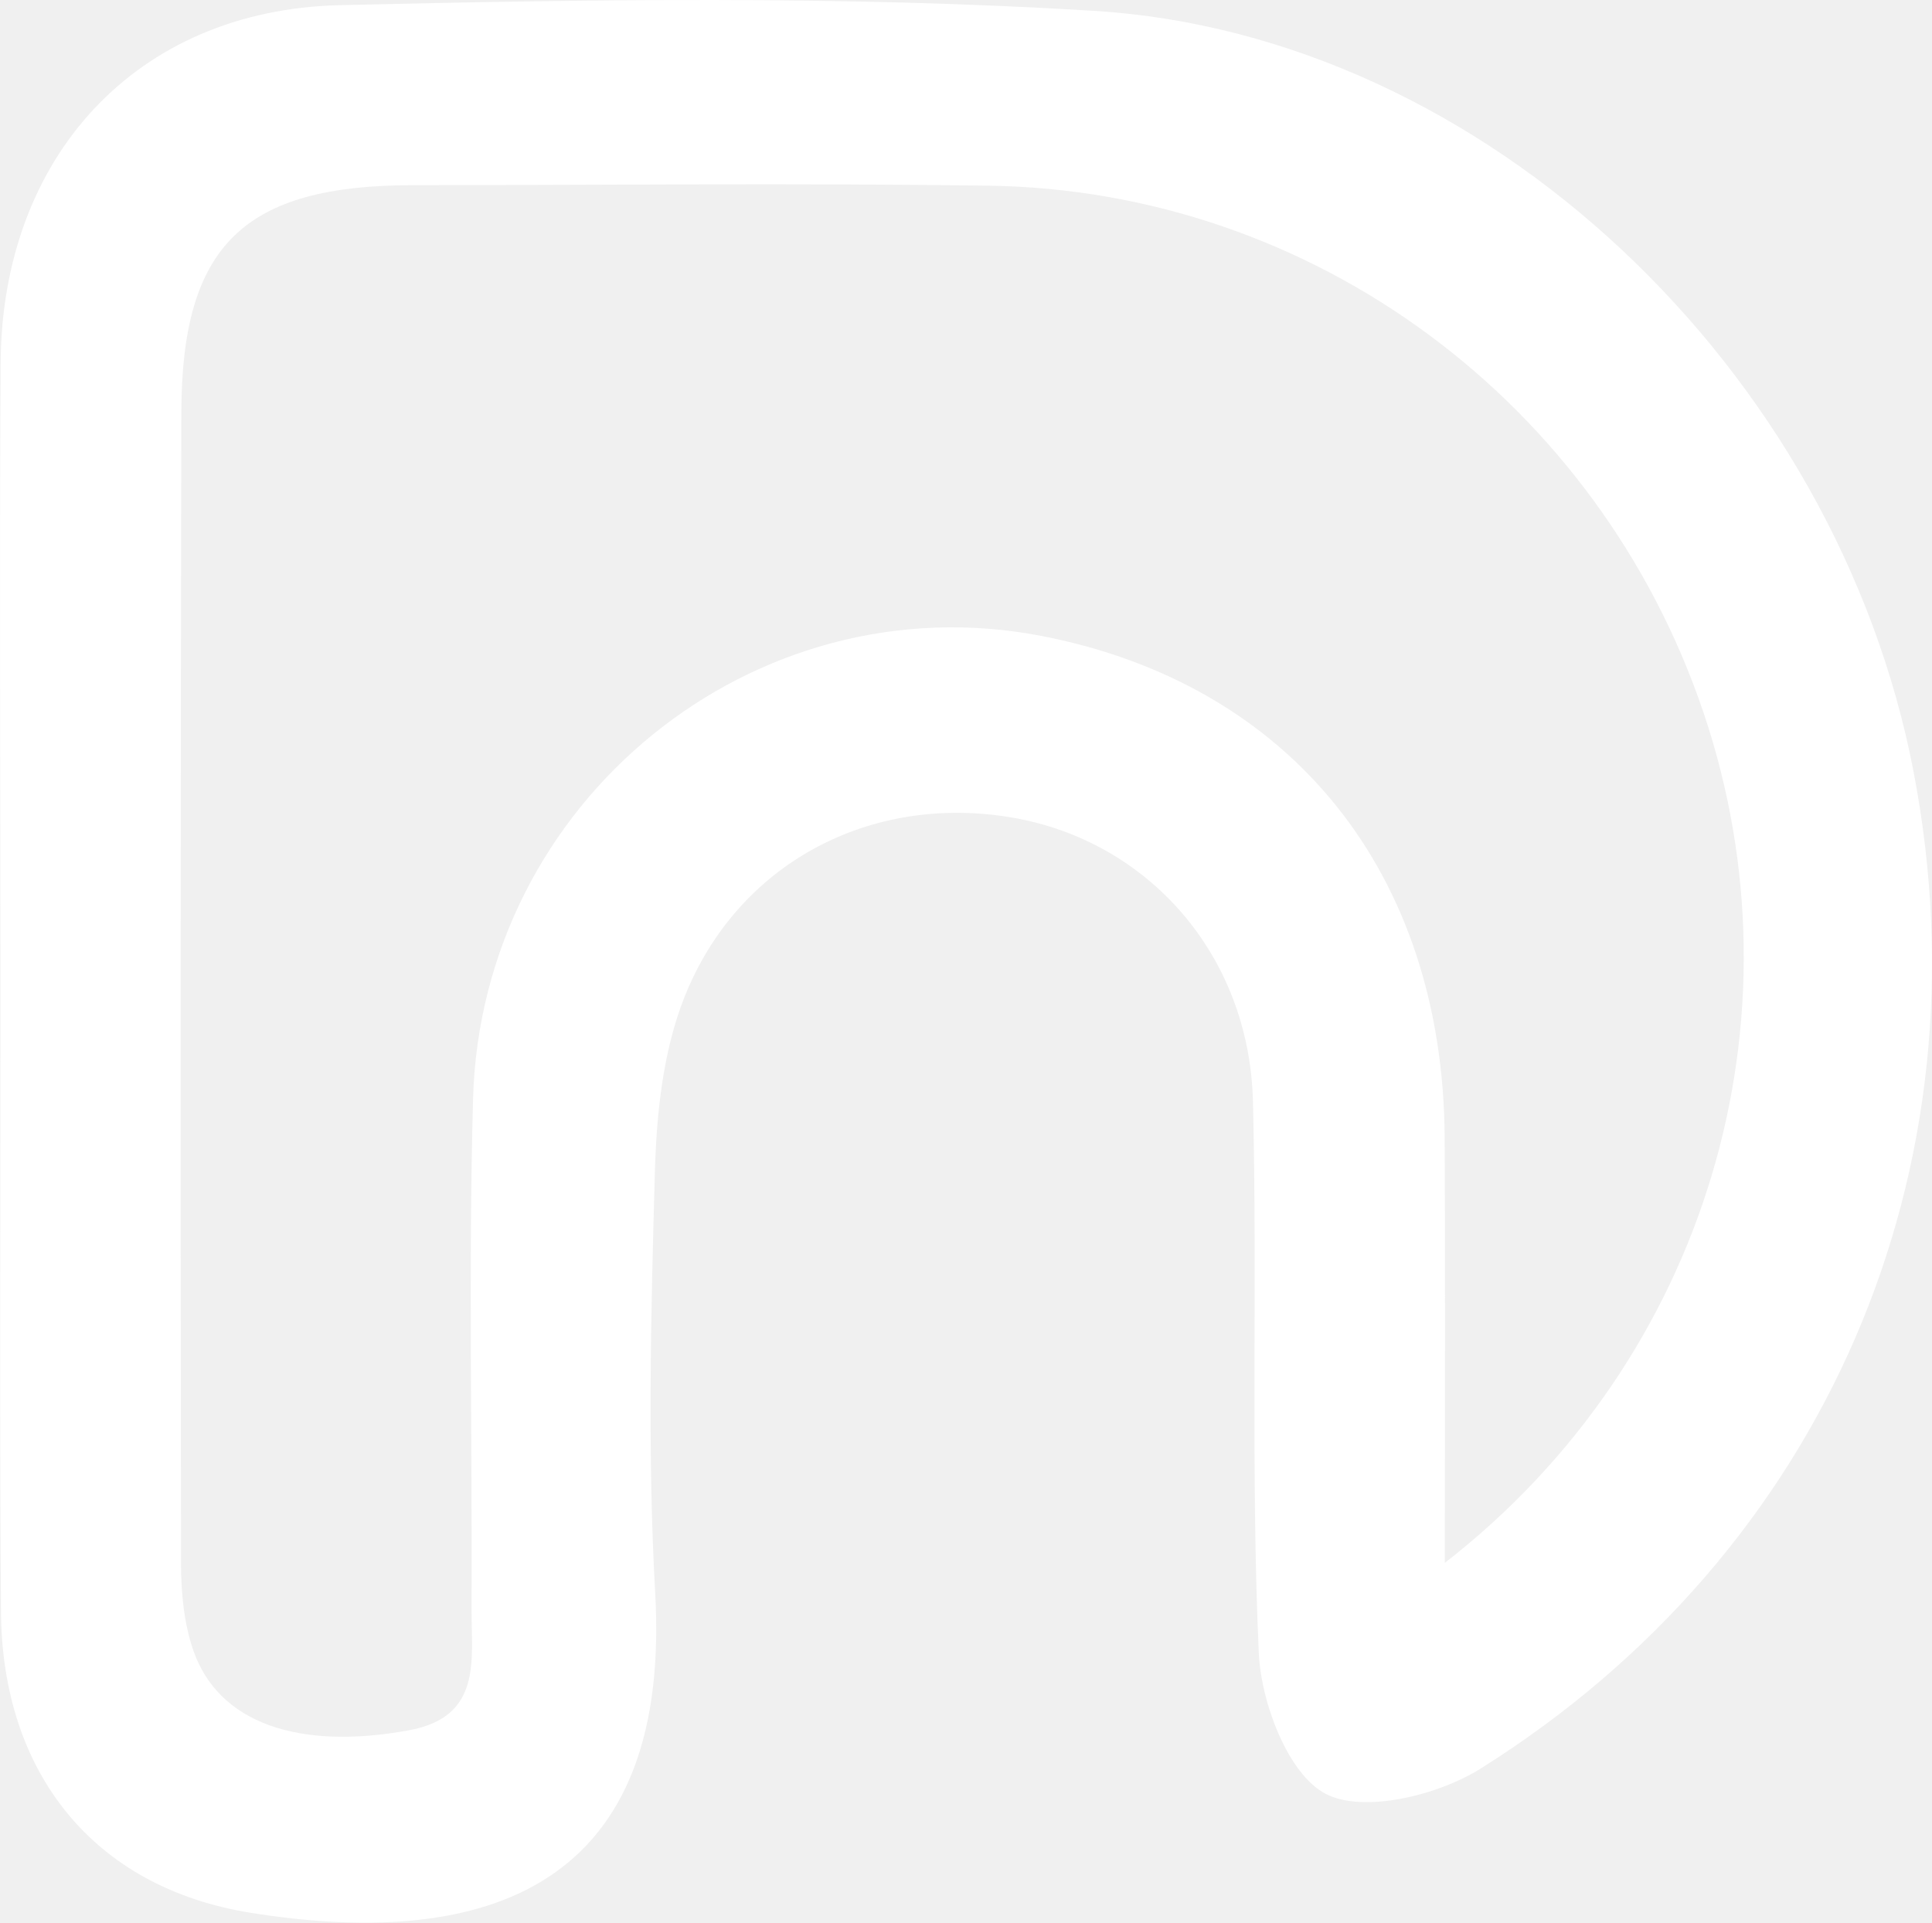
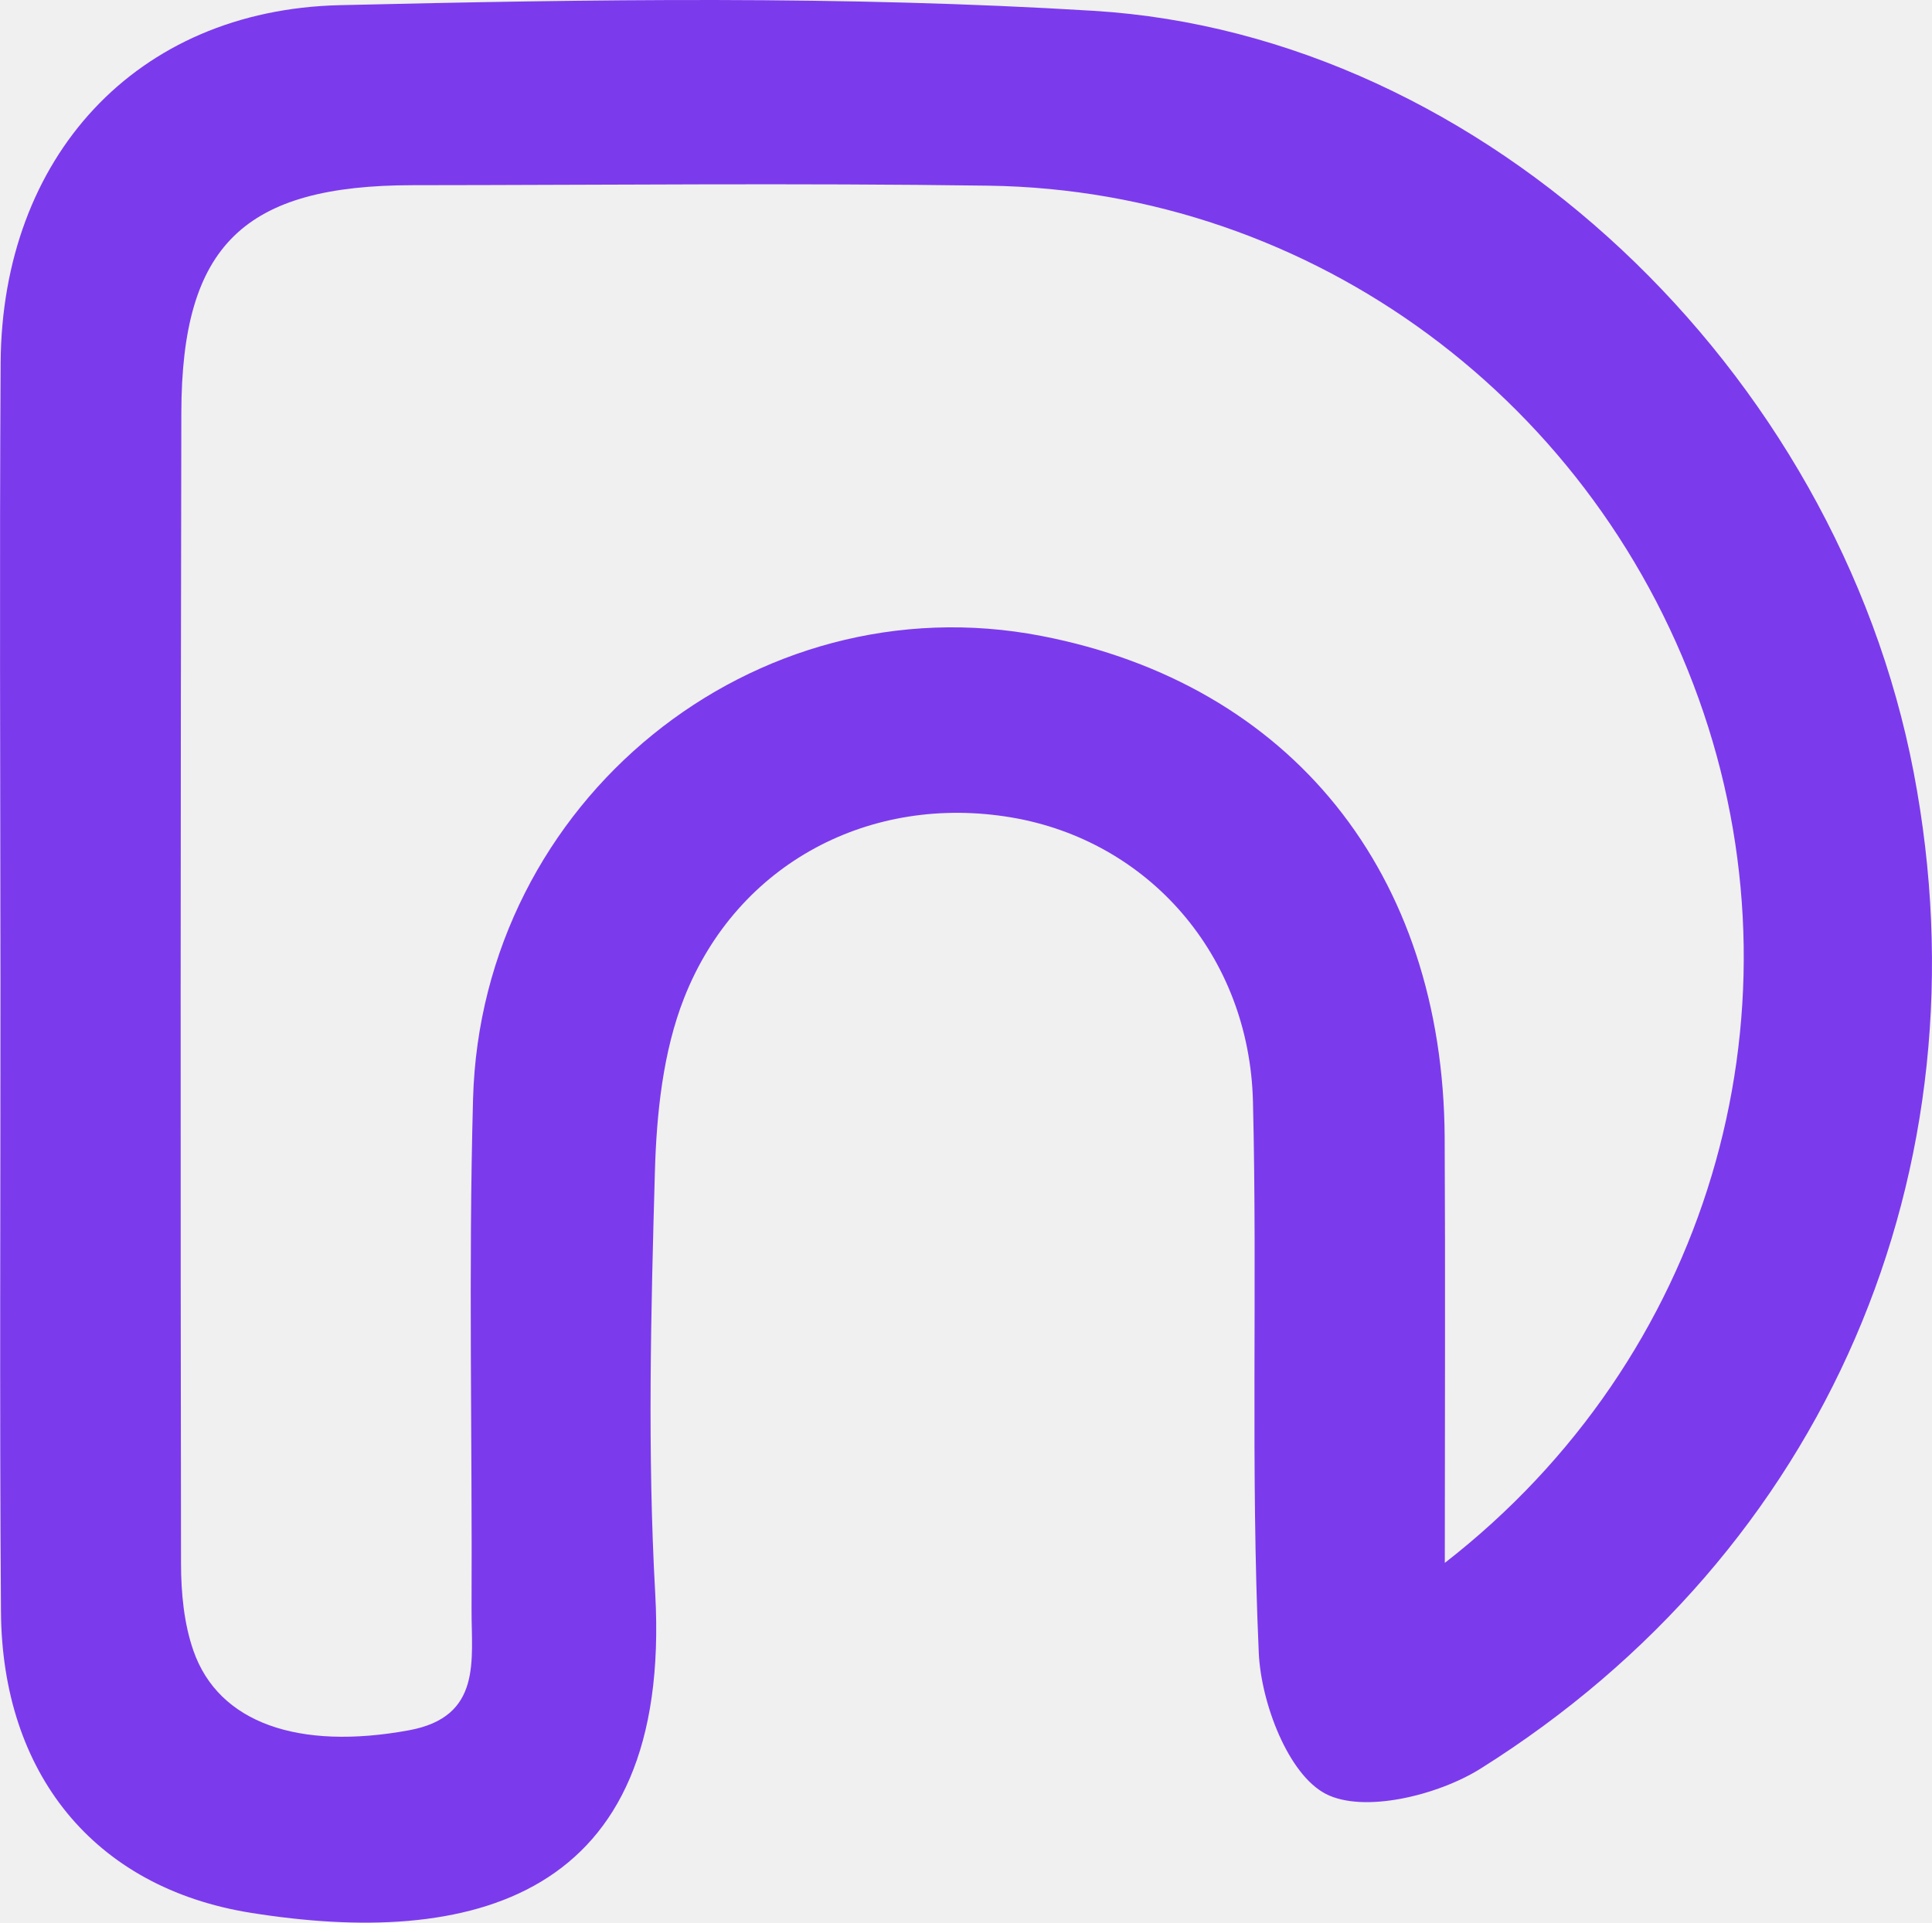
<svg xmlns="http://www.w3.org/2000/svg" id="Layer_2" data-name="Layer 2" viewBox="0 0 832.93 829.12">
  <defs>
    <style>
      .cls-1 {
        stroke-width: 0px;
      }
    </style>
  </defs>
  <g id="Layer_1-2" data-name="Layer 1">
-     <path class="cls-1" fill="#FFFFFF" d="m.21,422.27c-.05-88.61-.47-177.22.07-265.83C.81,67.99,58.4,4.31,146.46,2.23,254.77-.32,363.52-1.96,471.55,4.67c168.8,10.35,320.29,154.83,353.48,328.37,32.76,171.22-37.77,336.27-186.79,429.69-18.35,11.5-50.34,19.32-66.68,10.85-16.2-8.39-27.9-39.22-28.87-60.78-3.56-79.13-.56-158.53-2.51-237.77-1.56-63.29-45.25-112.56-104.13-122.52-60.63-10.25-118.11,19.56-141.08,77.77-9.13,23.14-11.92,49.82-12.63,75.04-1.71,60.58-3.23,121.39.14,181.84,7.41,132.76-80.48,152.68-174.26,137.73C40.06,814.02.91,764.25.42,695.1c-.65-90.94-.16-181.88-.21-272.82Zm622.68,251.7c113.52-88.23,156.01-234.82,111.57-366.57-45.17-133.91-168.29-225.34-308.31-227.33-82.71-1.17-165.45-.27-248.18-.21-72.89.05-99.64,25.96-99.79,98.04-.35,165.46-.38,330.91-.14,496.37.02,12.58,1.25,25.85,5.36,37.6,10.89,31.17,45.33,43.04,92.96,34.28,31.62-5.82,26.85-30.36,26.94-51.97.33-73.4-1.36-146.86.64-220.21,3.52-128.73,121.21-223.72,245.11-199.72,107.58,20.84,173.17,102.3,173.78,216.35.32,58.99.06,117.98.06,183.37Z" />
+     <path class="cls-1" fill="#7C3AED" d="m.21,422.27c-.05-88.61-.47-177.22.07-265.83C.81,67.99,58.4,4.31,146.46,2.23,254.77-.32,363.52-1.96,471.55,4.67c168.8,10.35,320.29,154.83,353.48,328.37,32.76,171.22-37.77,336.27-186.79,429.69-18.35,11.5-50.34,19.32-66.68,10.85-16.2-8.39-27.9-39.22-28.87-60.78-3.56-79.13-.56-158.53-2.51-237.77-1.56-63.29-45.25-112.56-104.13-122.52-60.63-10.25-118.11,19.56-141.08,77.77-9.13,23.14-11.92,49.82-12.63,75.04-1.71,60.58-3.23,121.39.14,181.84,7.41,132.76-80.48,152.68-174.26,137.73C40.06,814.02.91,764.25.42,695.1c-.65-90.94-.16-181.88-.21-272.82Zm622.68,251.7c113.52-88.23,156.01-234.82,111.57-366.57-45.17-133.91-168.29-225.34-308.31-227.33-82.71-1.17-165.45-.27-248.18-.21-72.89.05-99.64,25.96-99.79,98.04-.35,165.46-.38,330.91-.14,496.37.02,12.58,1.25,25.85,5.36,37.6,10.89,31.17,45.33,43.04,92.96,34.28,31.62-5.82,26.85-30.36,26.94-51.97.33-73.4-1.36-146.86.64-220.21,3.52-128.73,121.21-223.72,245.11-199.72,107.58,20.84,173.17,102.3,173.78,216.35.32,58.99.06,117.98.06,183.37Z" />
  </g>
</svg>
